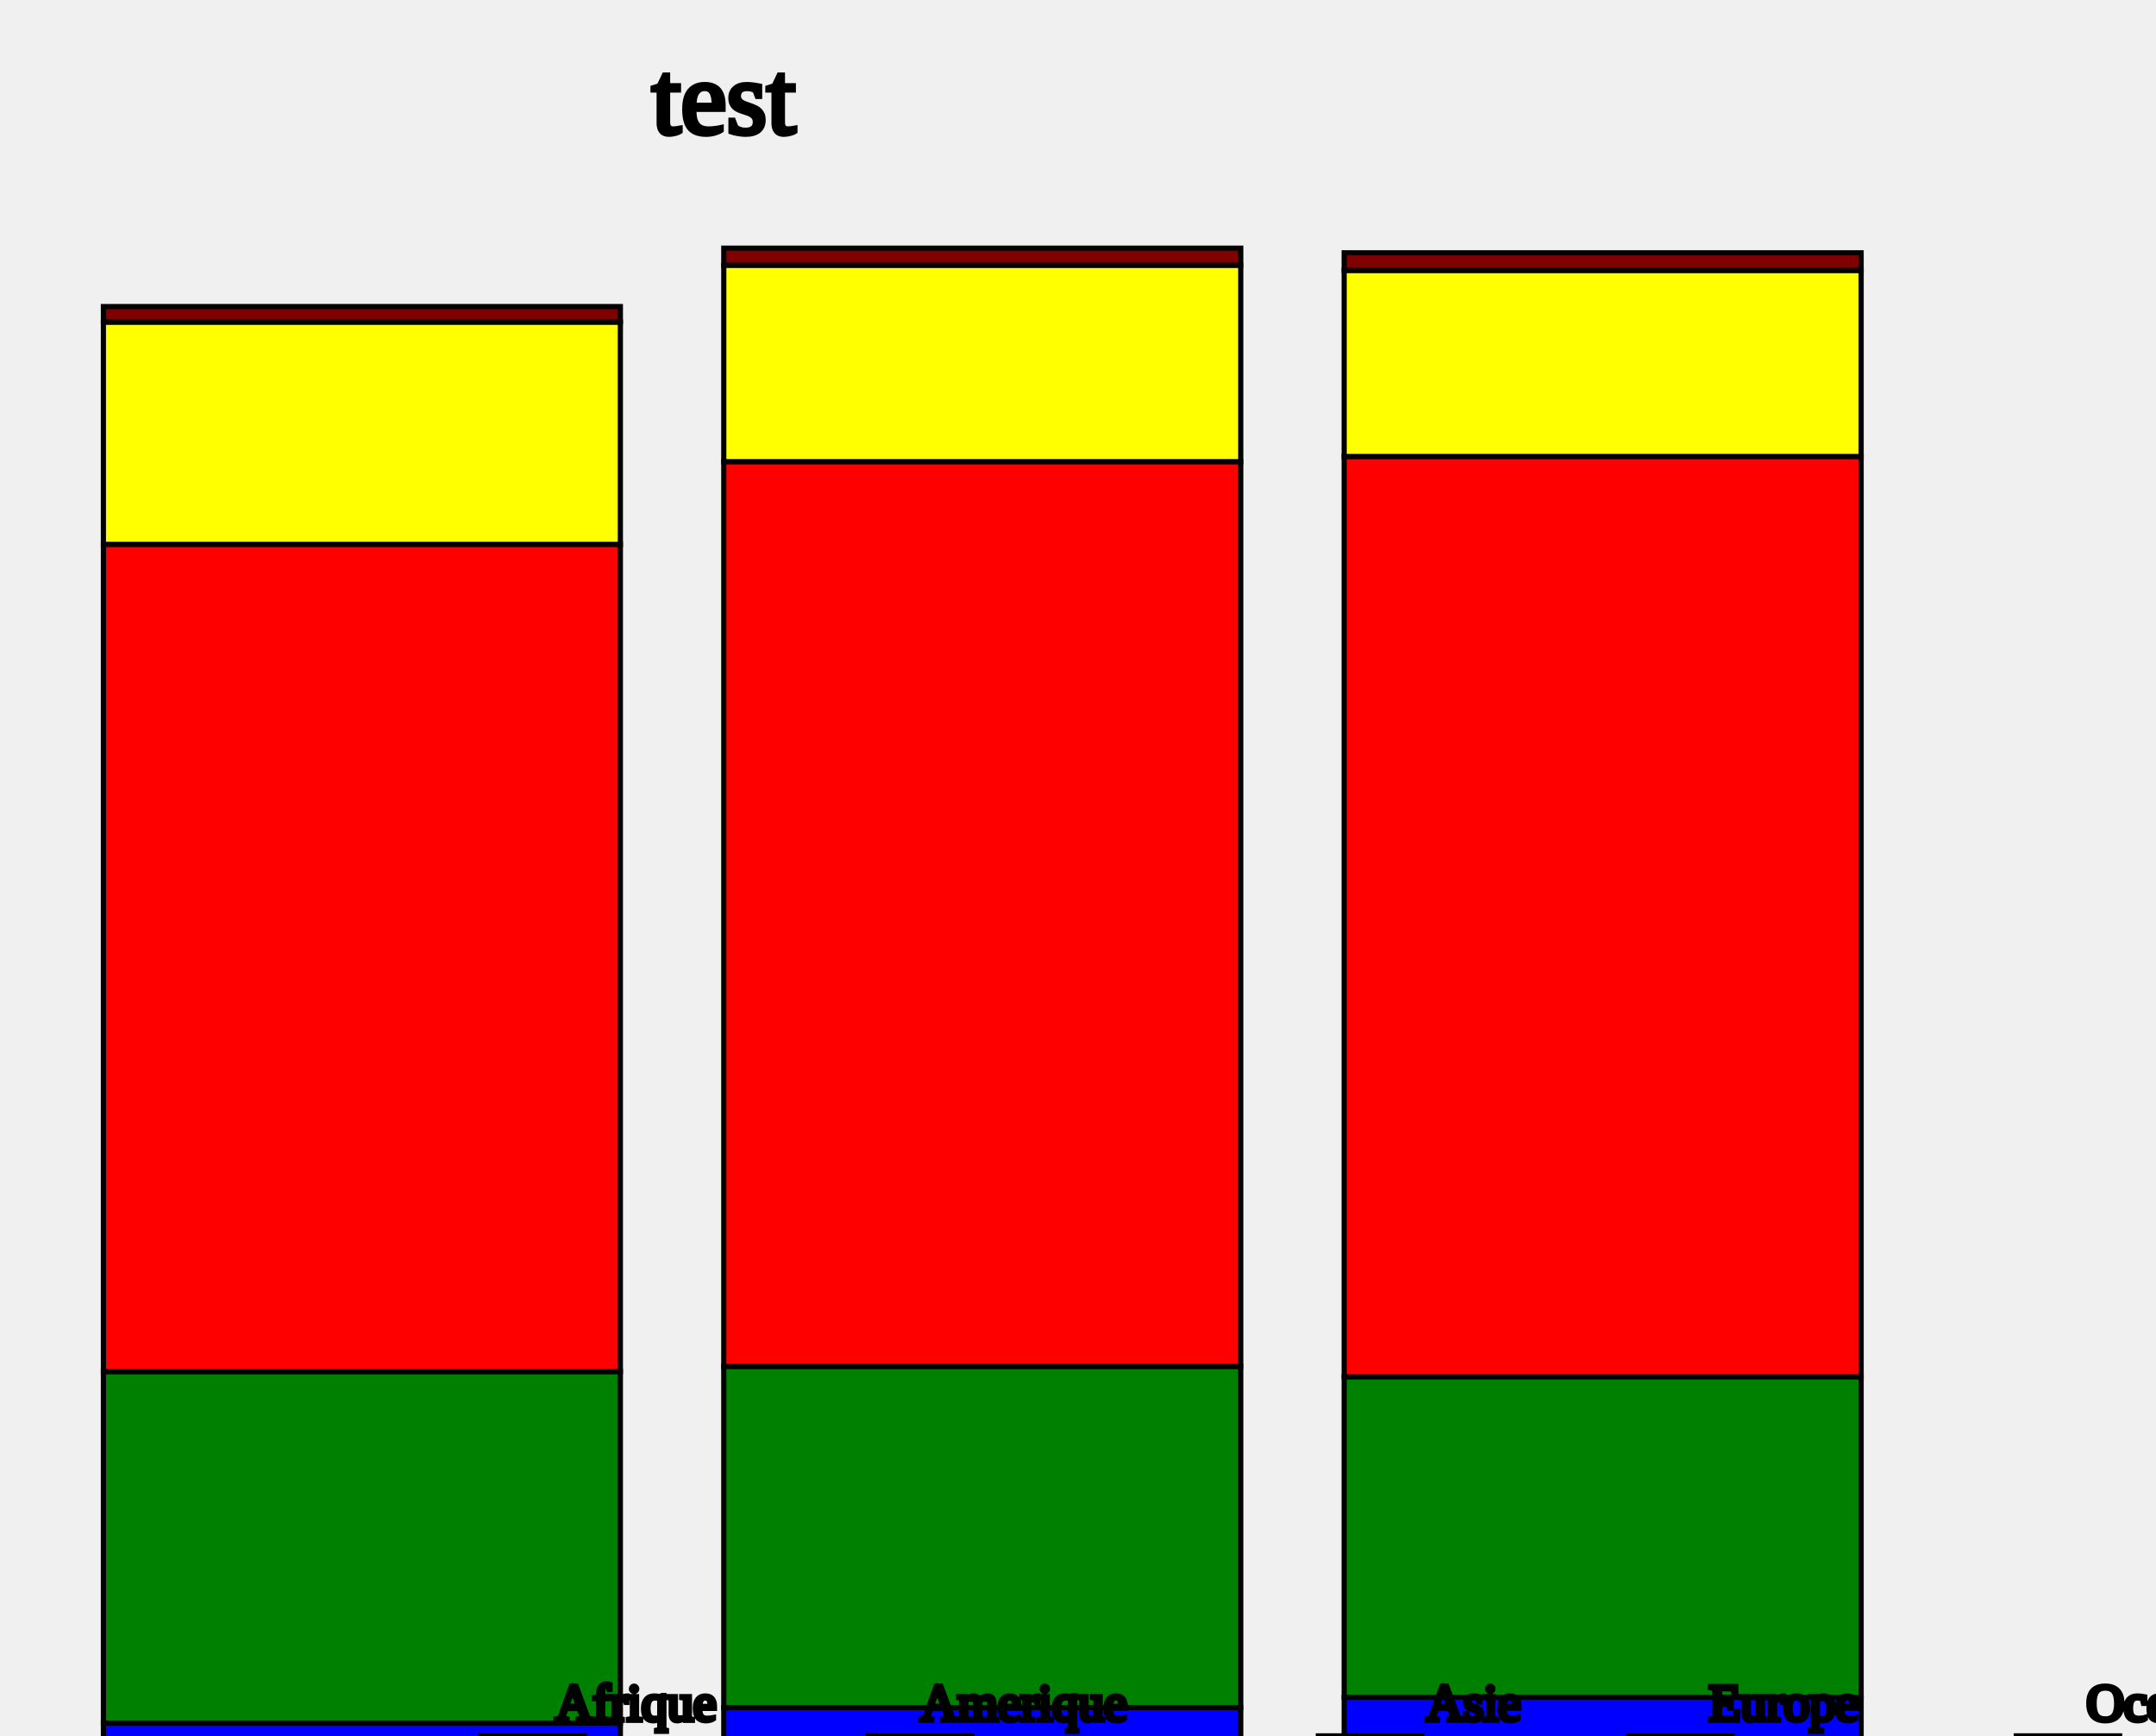
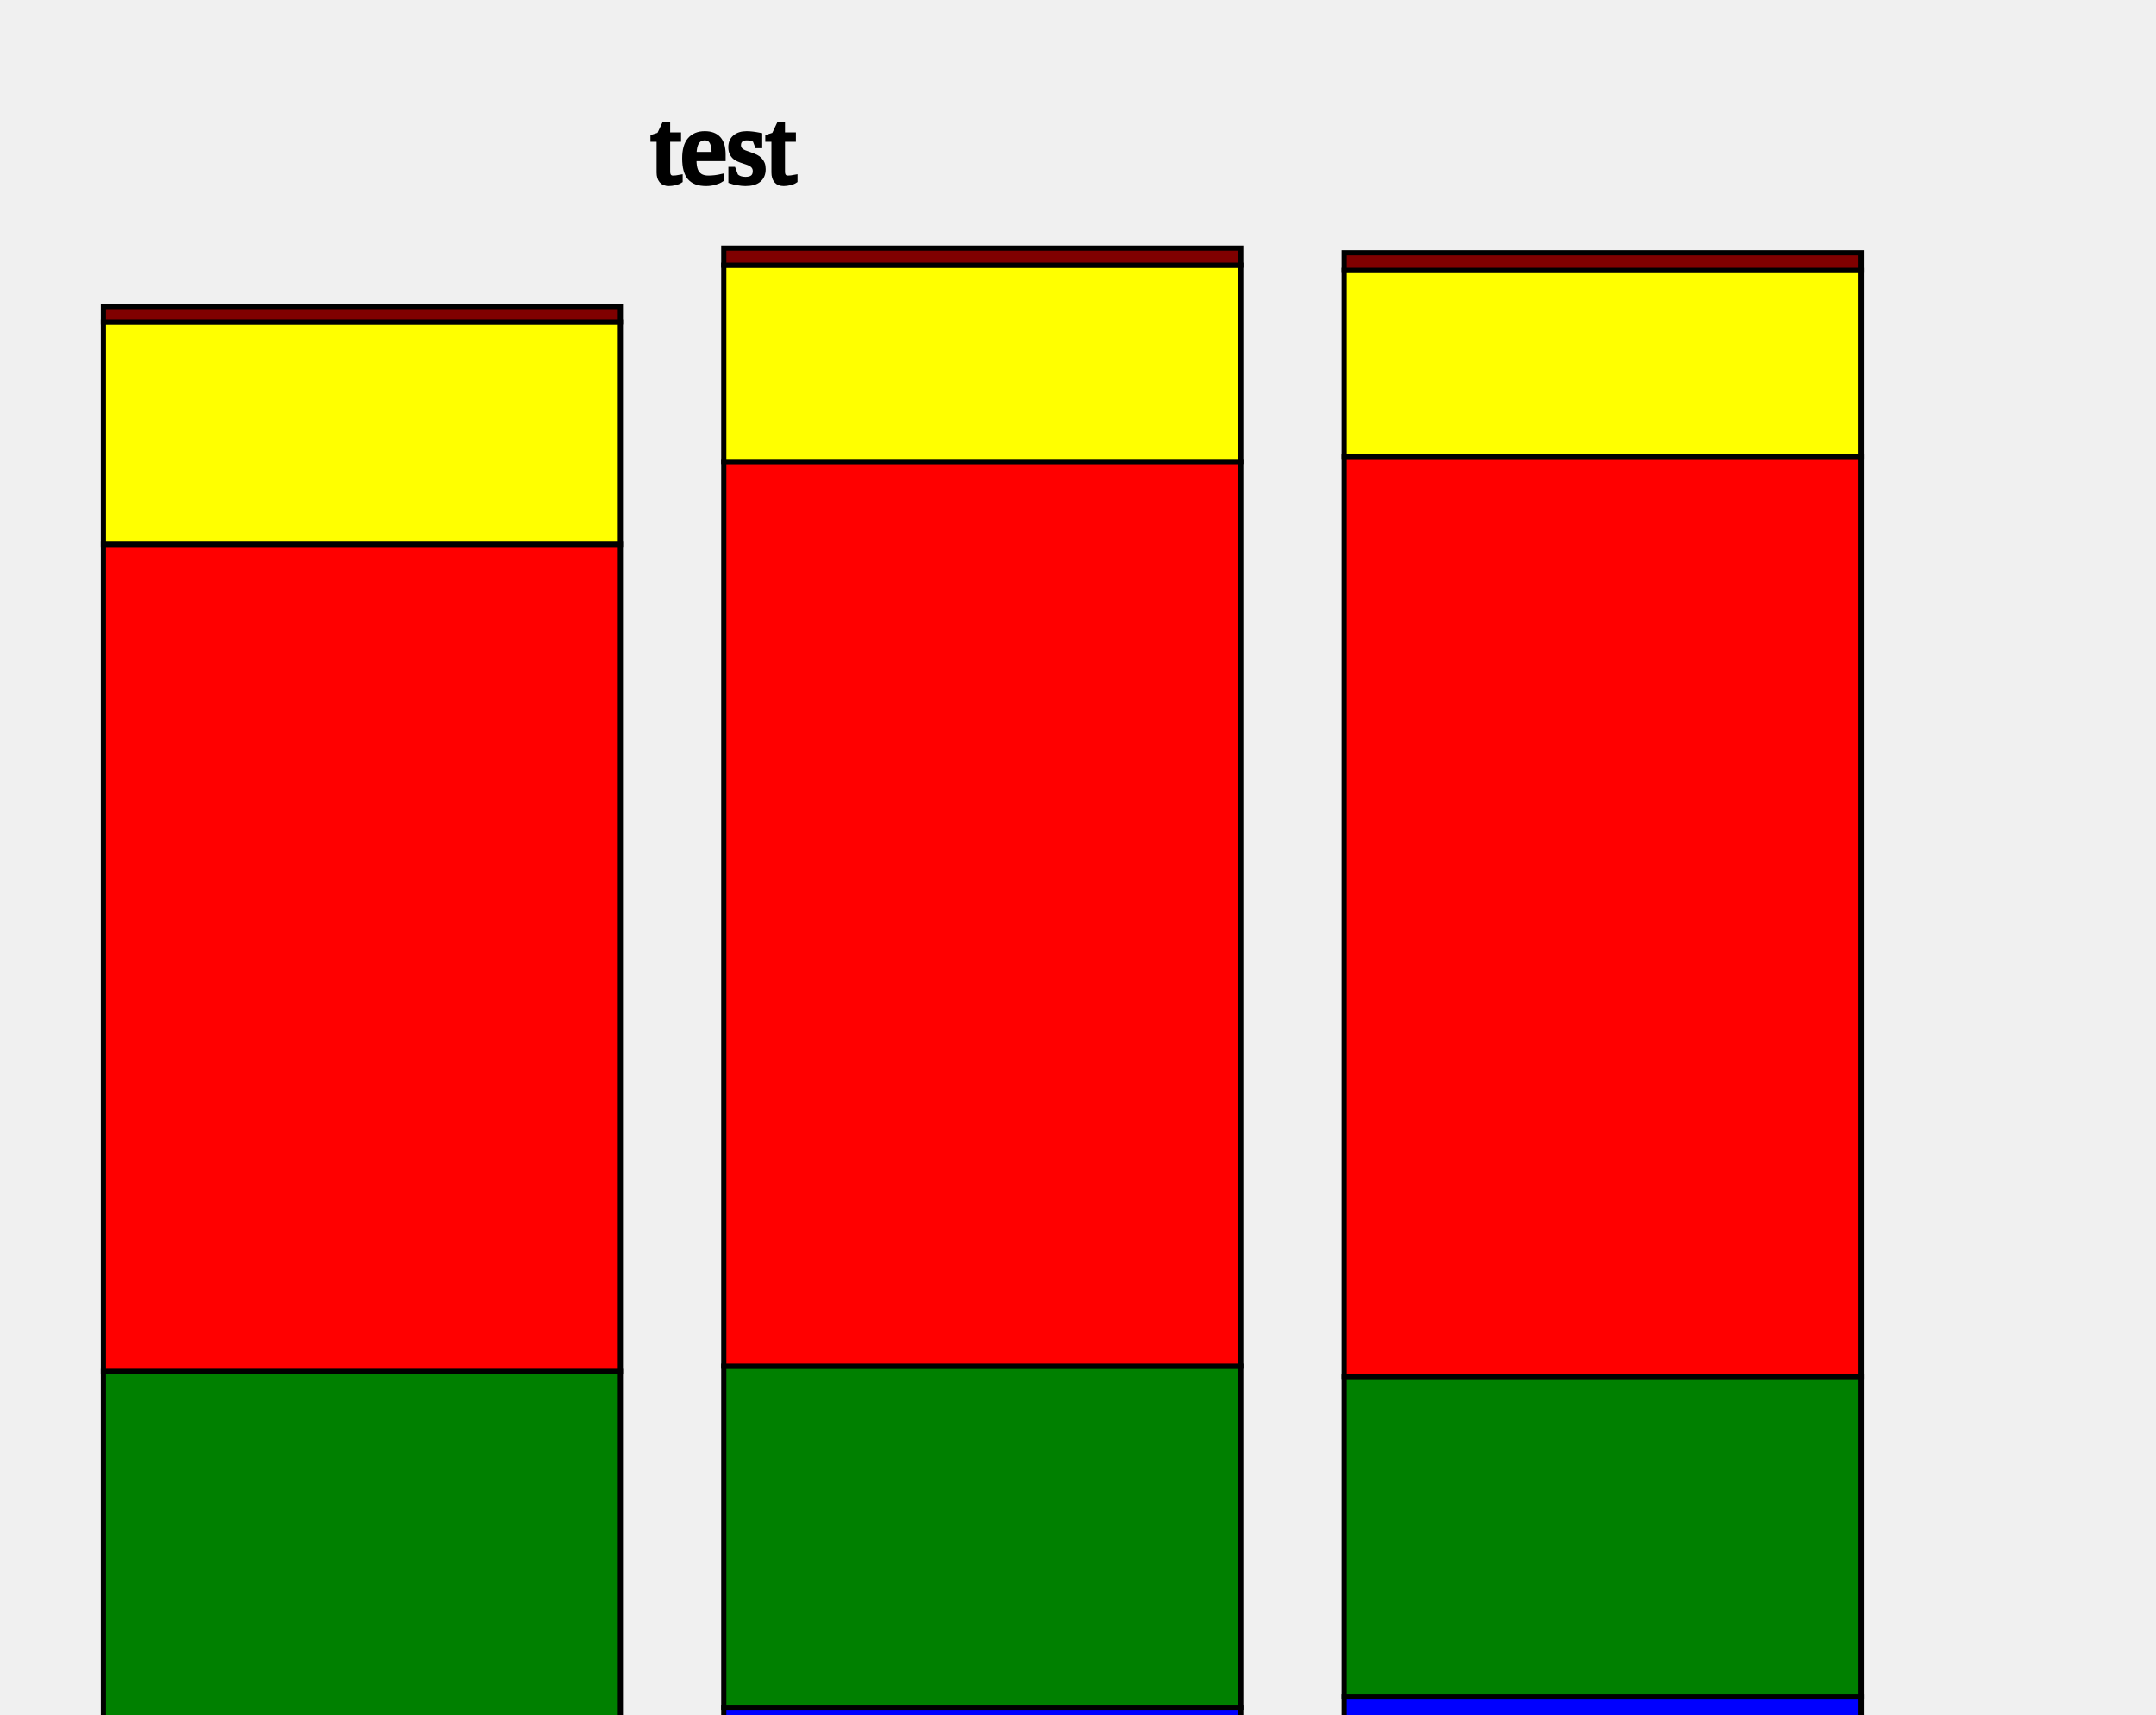
<svg xmlns="http://www.w3.org/2000/svg">
  <rect x="20.0" y="333.3" height="16.0" width="100.0" fill="Blue " stroke="black" transform="rotate(0)" />
  <rect x="20.0" y="265.3" height="68.0" width="100.0" fill=" Green " stroke="black" transform="rotate(0)" />
  <rect x="20.0" y="105.3" height="160.0" width="100.0" fill=" Red " stroke="black" transform="rotate(0)" />
  <rect x="20.0" y="62.3" height="43.0" width="100.0" fill=" Yellow " stroke="black" transform="rotate(0)" />
  <rect x="20.0" y="59.3" height="3.0" width="100.0" fill=" Maroon " stroke="black" transform="rotate(0)" />
  <rect x="140.0" y="330.3" height="19.0" width="100.0" fill="Blue " stroke="black" transform="rotate(0)" />
  <rect x="140.0" y="264.3" height="66.0" width="100.0" fill=" Green " stroke="black" transform="rotate(0)" />
  <rect x="140.0" y="89.3" height="175.0" width="100.0" fill=" Red " stroke="black" transform="rotate(0)" />
  <rect x="140.0" y="51.3" height="38.0" width="100.0" fill=" Yellow " stroke="black" transform="rotate(0)" />
  <rect x="140.0" y="48" height="3.3" width="100.0" fill=" Maroon " stroke="black" transform="rotate(0)" />
  <rect x="260.0" y="328.3" height="21.0" width="100.0" fill="Blue " stroke="black" transform="rotate(0)" />
  <rect x="260.0" y="266.3" height="62.0" width="100.0" fill=" Green " stroke="black" transform="rotate(0)" />
  <rect x="260.0" y="88.3" height="178.0" width="100.0" fill=" Red " stroke="black" transform="rotate(0)" />
  <rect x="260.0" y="52.3" height="36.0" width="100.0" fill=" Yellow " stroke="black" transform="rotate(0)" />
  <rect x="260.0" y="48.9" height="3.4" width="100.0" fill=" Maroon " stroke="black" transform="rotate(0)" />
-   <text x="140.0" y="25.77" font-size="20" text-anchor="middle" fill="black" stroke="black" transform="rotate(0)">test</text>
-   <rect x="93.0" y="335.77" height="7.0" width="20.0" fill="white" stroke="black" transform="rotate(0)" />
-   <text x="123.0" y="332.77" font-size="10" text-anchor="middle" fill="black" stroke="black" transform="rotate(0)">Afrique</text>
-   <rect x="168.0" y="335.77" height="7.0" width="20.0" fill="white" stroke="black" transform="rotate(0)" />
-   <text x="198.0" y="332.77" font-size="10" text-anchor="middle" fill="black" stroke="black" transform="rotate(0)">Amerique</text>
-   <rect x="255.0" y="335.77" height="7.0" width="20.0" fill="white" stroke="black" transform="rotate(0)" />
-   <text x="285.0" y="332.77" font-size="10" text-anchor="middle" fill="black" stroke="black" transform="rotate(0)">Asie</text>
-   <rect x="315.0" y="335.77" height="7.0" width="20.0" fill="white" stroke="black" transform="rotate(0)" />
-   <text x="345.0" y="332.77" font-size="10" text-anchor="middle" fill="black" stroke="black" transform="rotate(0)">Europe</text>
-   <rect x="390.0" y="335.77" height="7.0" width="20.0" fill="white" stroke="black" transform="rotate(0)" />
-   <text x="420.0" y="332.77" font-size="10" text-anchor="middle" fill="black" stroke="black" transform="rotate(0)">Oceanie</text>
+   <text x="140.0" y="35.3" font-size="20" text-anchor="middle" fill="black" stroke="black" transform="rotate(0)">test</text>
+   <rect x="93.0" y="347.8" height="7.0" width="20.0" fill="white" stroke="black" transform="rotate(0)" />
+   <text x="123.0" y="344.8" font-size="10" text-anchor="middle" fill="black" stroke="black" transform="rotate(0)">Afrique</text>
+   <rect x="168.0" y="347.8" height="7.0" width="20.0" fill="white" stroke="black" transform="rotate(0)" />
+   <text x="198.0" y="344.8" font-size="10" text-anchor="middle" fill="black" stroke="black" transform="rotate(0)">Amerique</text>
+   <rect x="255.0" y="347.8" height="7.0" width="20.0" fill="white" stroke="black" transform="rotate(0)" />
+   <text x="285.0" y="344.8" font-size="10" text-anchor="middle" fill="black" stroke="black" transform="rotate(0)">Asie</text>
+   <rect x="315.0" y="347.8" height="7.0" width="20.0" fill="white" stroke="black" transform="rotate(0)" />
+   <text x="345.0" y="344.8" font-size="10" text-anchor="middle" fill="black" stroke="black" transform="rotate(0)">Europe</text>
+   <rect x="390.0" y="347.8" height="7.0" width="20.0" fill="white" stroke="black" transform="rotate(0)" />
+   <text x="420.0" y="344.8" font-size="10" text-anchor="middle" fill="black" stroke="black" transform="rotate(0)">Oceanie</text>
</svg>
